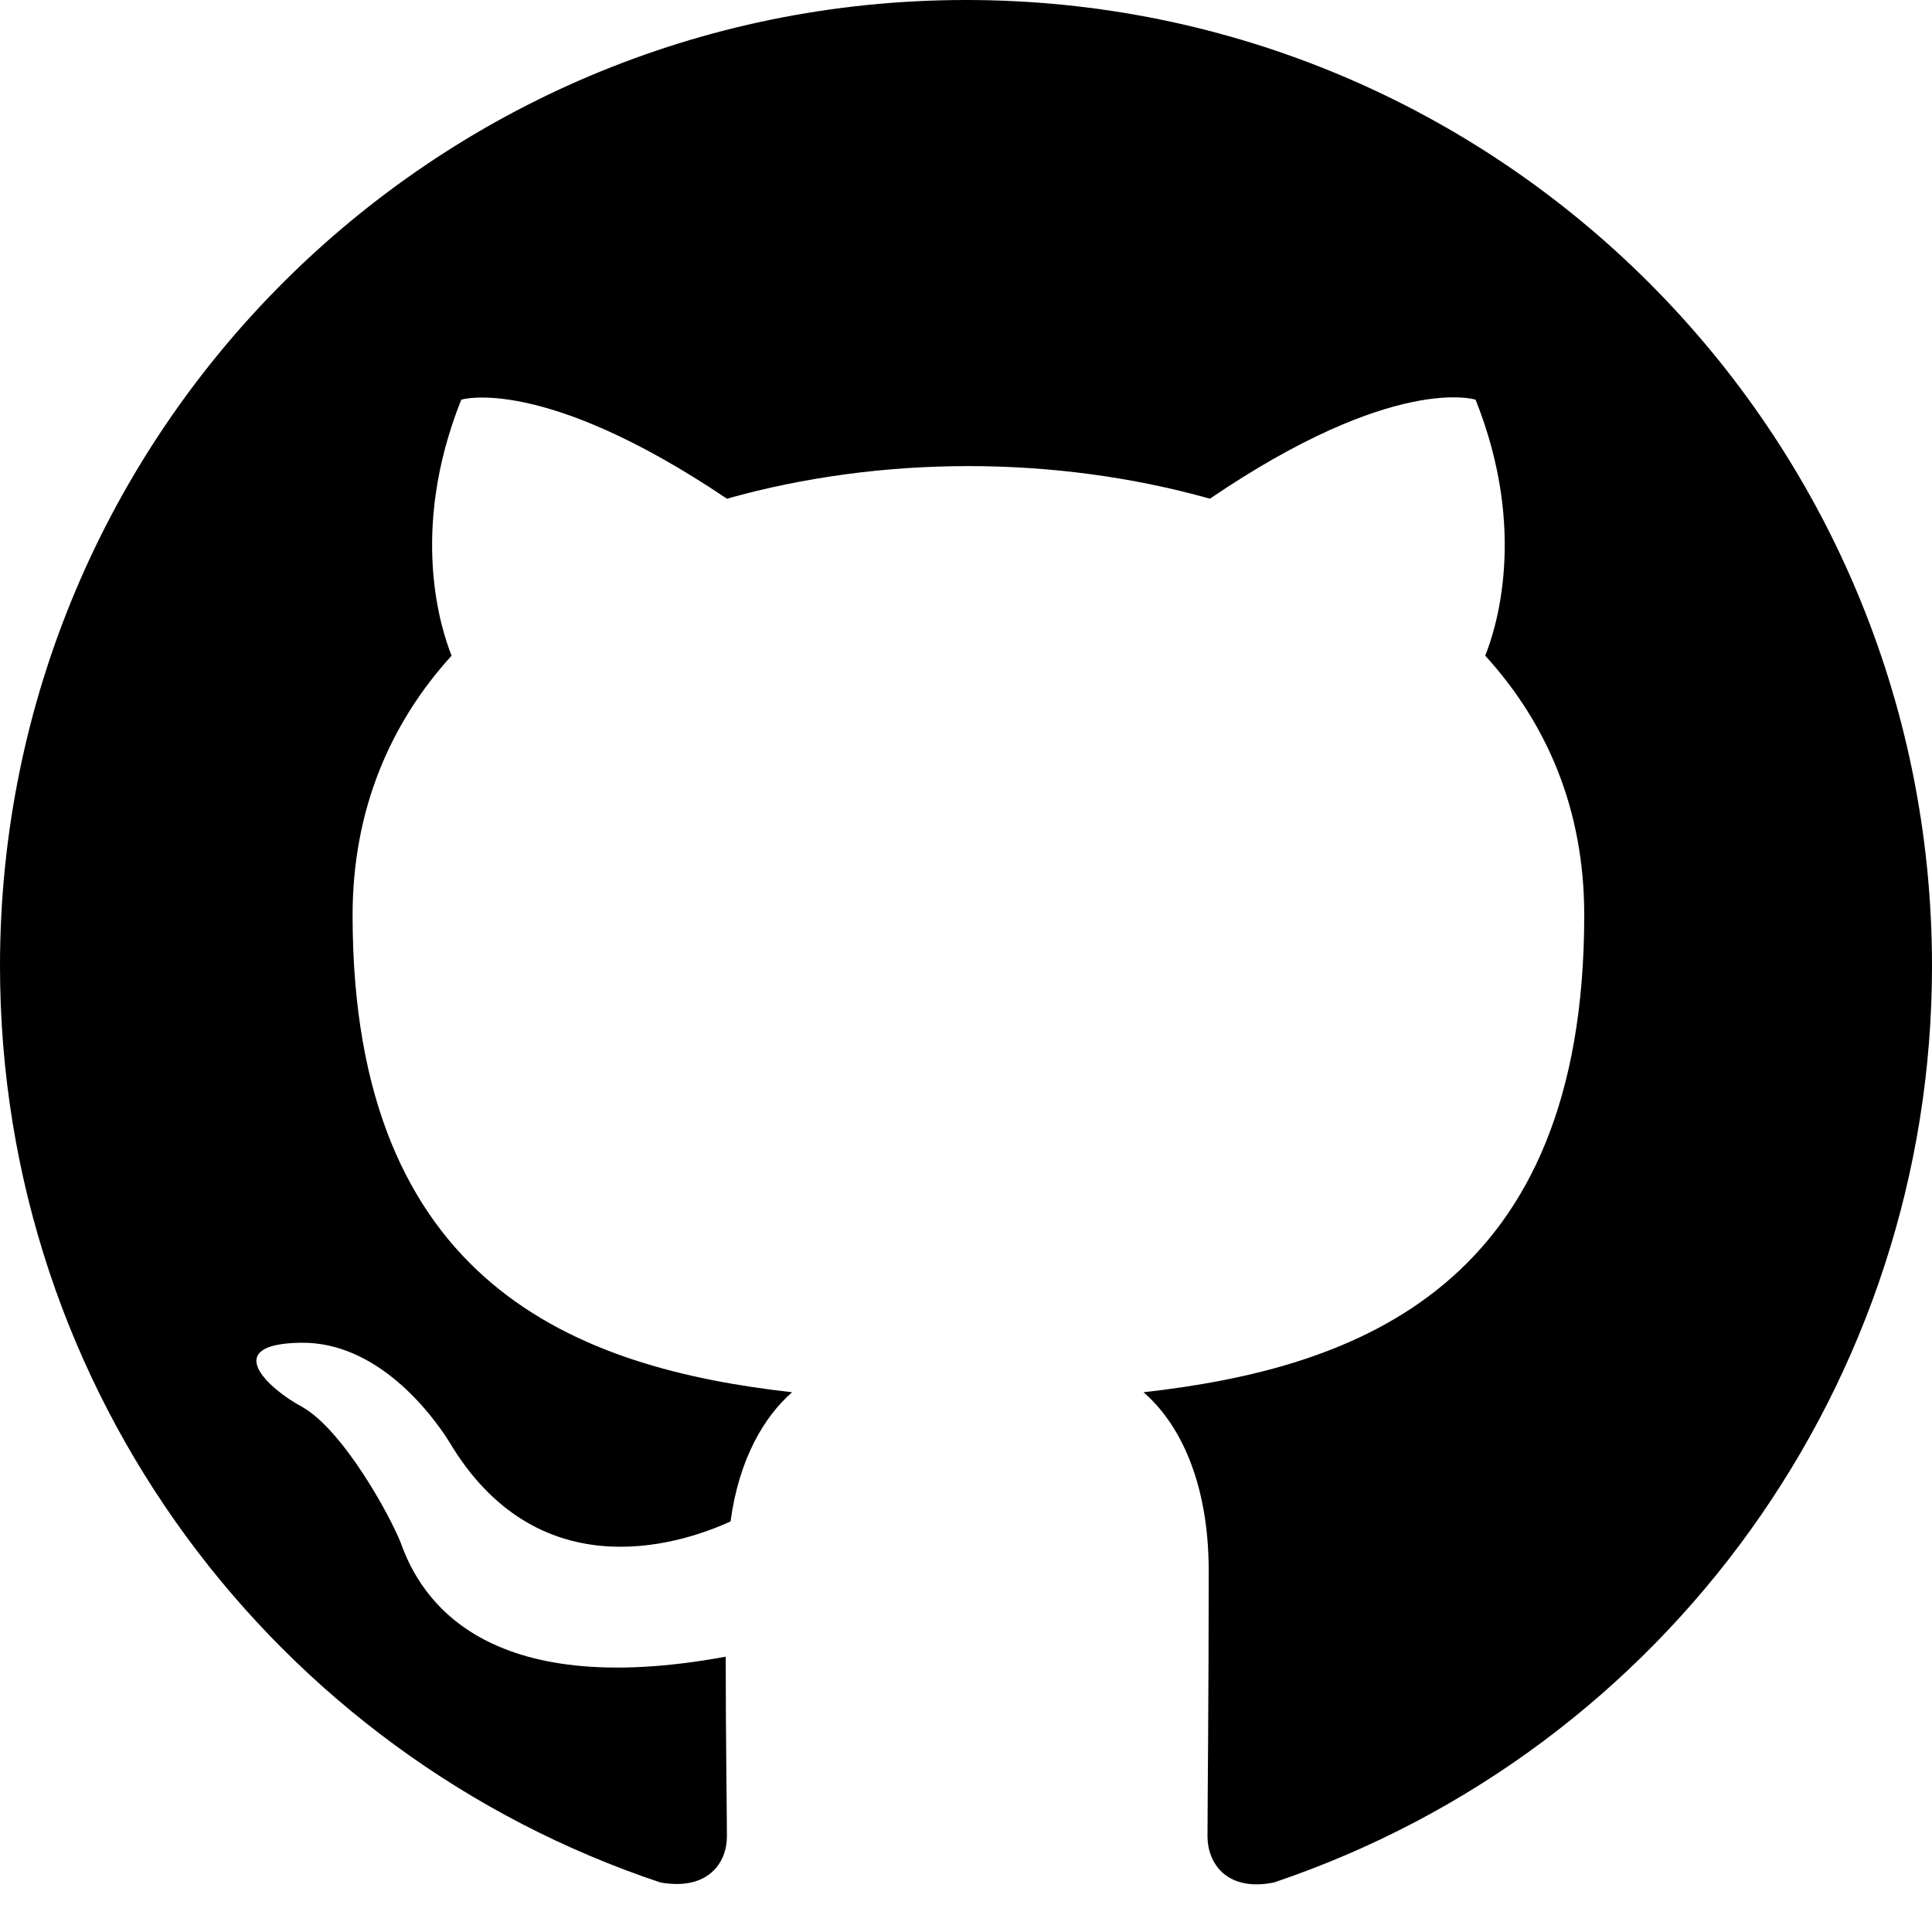
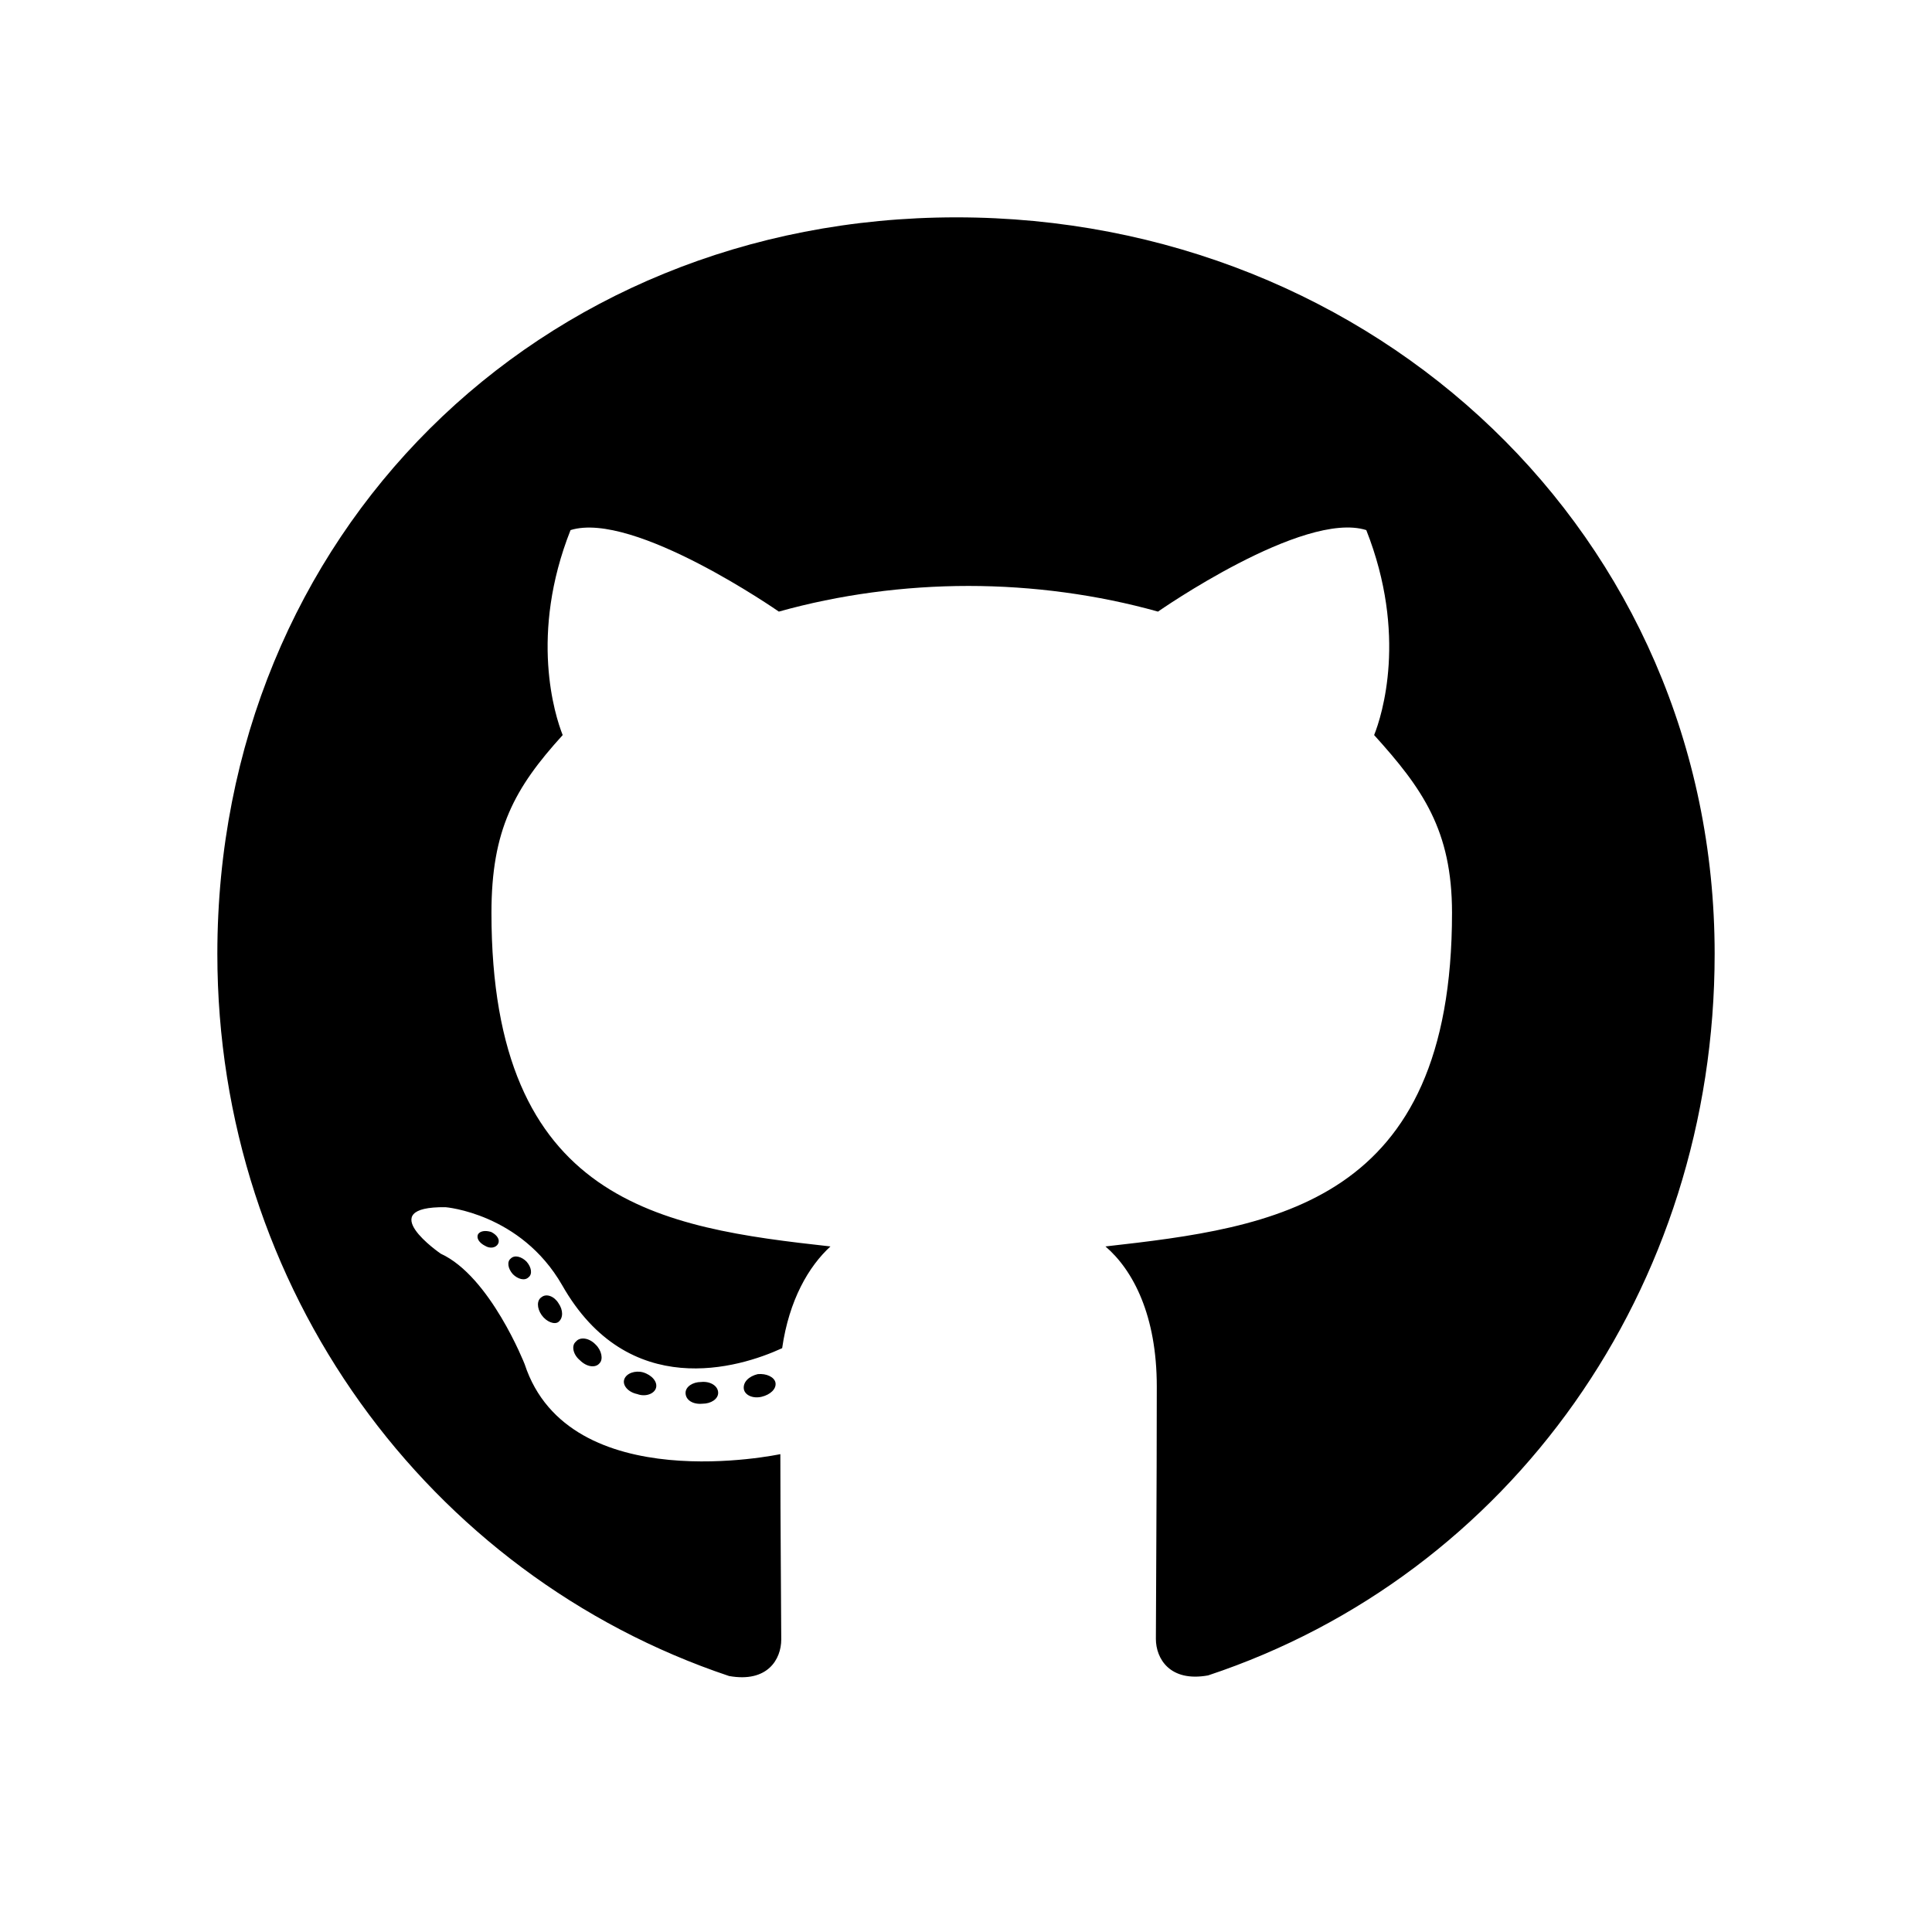
- <svg xmlns="http://www.w3.org/2000/svg" viewBox="0 0 16 16" fill="currentColor" aria-hidden="true" data-slot="icon">
-   <path d="M8 0C3.58 0 0 3.58 0 8c0 3.54 2.29 6.53 5.47 7.59.4.07.55-.17.55-.38 0-.19-.01-.82-.01-1.49-2.01.37-2.53-.49-2.69-.94-.09-.23-.48-.94-.82-1.13-.28-.15-.68-.52-.01-.53.63-.01 1.08.58 1.23.82.72 1.21 1.87.87 2.33.66.07-.52.28-.87.51-1.07-1.78-.2-3.64-.89-3.64-3.95 0-.87.31-1.59.82-2.15-.08-.2-.36-1.02.08-2.12 0 0 .67-.21 2.2.82.64-.18 1.32-.27 2-.27s1.36.09 2 .27c1.53-1.04 2.2-.82 2.2-.82.44 1.1.16 1.92.08 2.12.51.56.82 1.27.82 2.15 0 3.07-1.87 3.75-3.65 3.95.29.25.54.73.54 1.48 0 1.07-.01 1.93-.01 2.2 0 .21.15.46.55.38A8.01 8.01 0 0 0 16 8c0-4.42-3.58-8-8-8" />
+ <svg xmlns="http://www.w3.org/2000/svg" viewBox="0 0 640 640">
+   <path d="M237.9 461.4C237.9 463.4 235.6 465 232.7 465C229.4 465.3 227.1 463.7 227.1 461.4C227.1 459.4 229.4 457.8 232.3 457.8C235.3 457.5 237.9 459.1 237.9 461.4zM206.8 456.9C206.1 458.9 208.1 461.2 211.1 461.8C213.7 462.8 216.7 461.8 217.3 459.8C217.9 457.8 216 455.5 213 454.6C210.4 453.9 207.5 454.9 206.8 456.9zM251 455.2C248.1 455.9 246.1 457.8 246.4 460.1C246.7 462.1 249.3 463.4 252.3 462.7C255.2 462 257.2 460.1 256.9 458.1C256.6 456.2 253.9 454.9 251 455.2zM316.8 72C178.1 72 72 177.3 72 316C72 426.9 141.8 521.8 241.5 555.2C254.3 557.5 258.8 549.6 258.8 543.1C258.8 536.9 258.5 502.7 258.5 481.7C258.5 481.7 188.5 496.7 173.8 451.9C173.8 451.9 162.4 422.8 146 415.3C146 415.3 123.1 399.6 147.6 399.9C147.6 399.9 172.5 401.9 186.2 425.7C208.1 464.3 244.8 453.2 259.1 446.6C261.4 430.6 267.9 419.5 275.1 412.9C219.2 406.7 162.8 398.6 162.8 302.4C162.8 274.9 170.4 261.1 186.4 243.5C183.8 237 175.3 210.2 189 175.6C209.9 169.1 258 202.6 258 202.6C278 197 299.5 194.1 320.8 194.1C342.1 194.1 363.6 197 383.6 202.6C383.6 202.6 431.7 169 452.6 175.6C466.3 210.3 457.8 237 455.2 243.5C471.2 261.2 481 275 481 302.4C481 398.9 422.1 406.6 366.2 412.9C375.4 420.8 383.2 435.8 383.2 459.3C383.2 493 382.9 534.7 382.9 542.9C382.9 549.4 387.5 557.3 400.2 555C500.2 521.8 568 426.9 568 316C568 177.3 455.5 72 316.8 72zM169.2 416.9C167.9 417.9 168.2 420.2 169.9 422.1C171.5 423.7 173.8 424.4 175.1 423.1C176.4 422.1 176.1 419.8 174.4 417.9C172.8 416.3 170.5 415.6 169.2 416.9zM158.4 408.8C157.7 410.1 158.7 411.7 160.7 412.7C162.3 413.7 164.3 413.4 165 412C165.7 410.7 164.7 409.1 162.7 408.1C160.7 407.5 159.1 407.8 158.4 408.8zM190.8 444.4C189.2 445.7 189.8 448.7 192.1 450.6C194.4 452.9 197.3 453.2 198.6 451.6C199.9 450.3 199.3 447.3 197.3 445.4C195.1 443.1 192.1 442.8 190.8 444.4zM179.4 429.7C177.8 430.7 177.8 433.3 179.4 435.6C181 437.9 183.7 438.9 185 437.9C186.6 436.6 186.6 434 185 431.7C183.6 429.4 181 428.4 179.4 429.7z" />
</svg>
